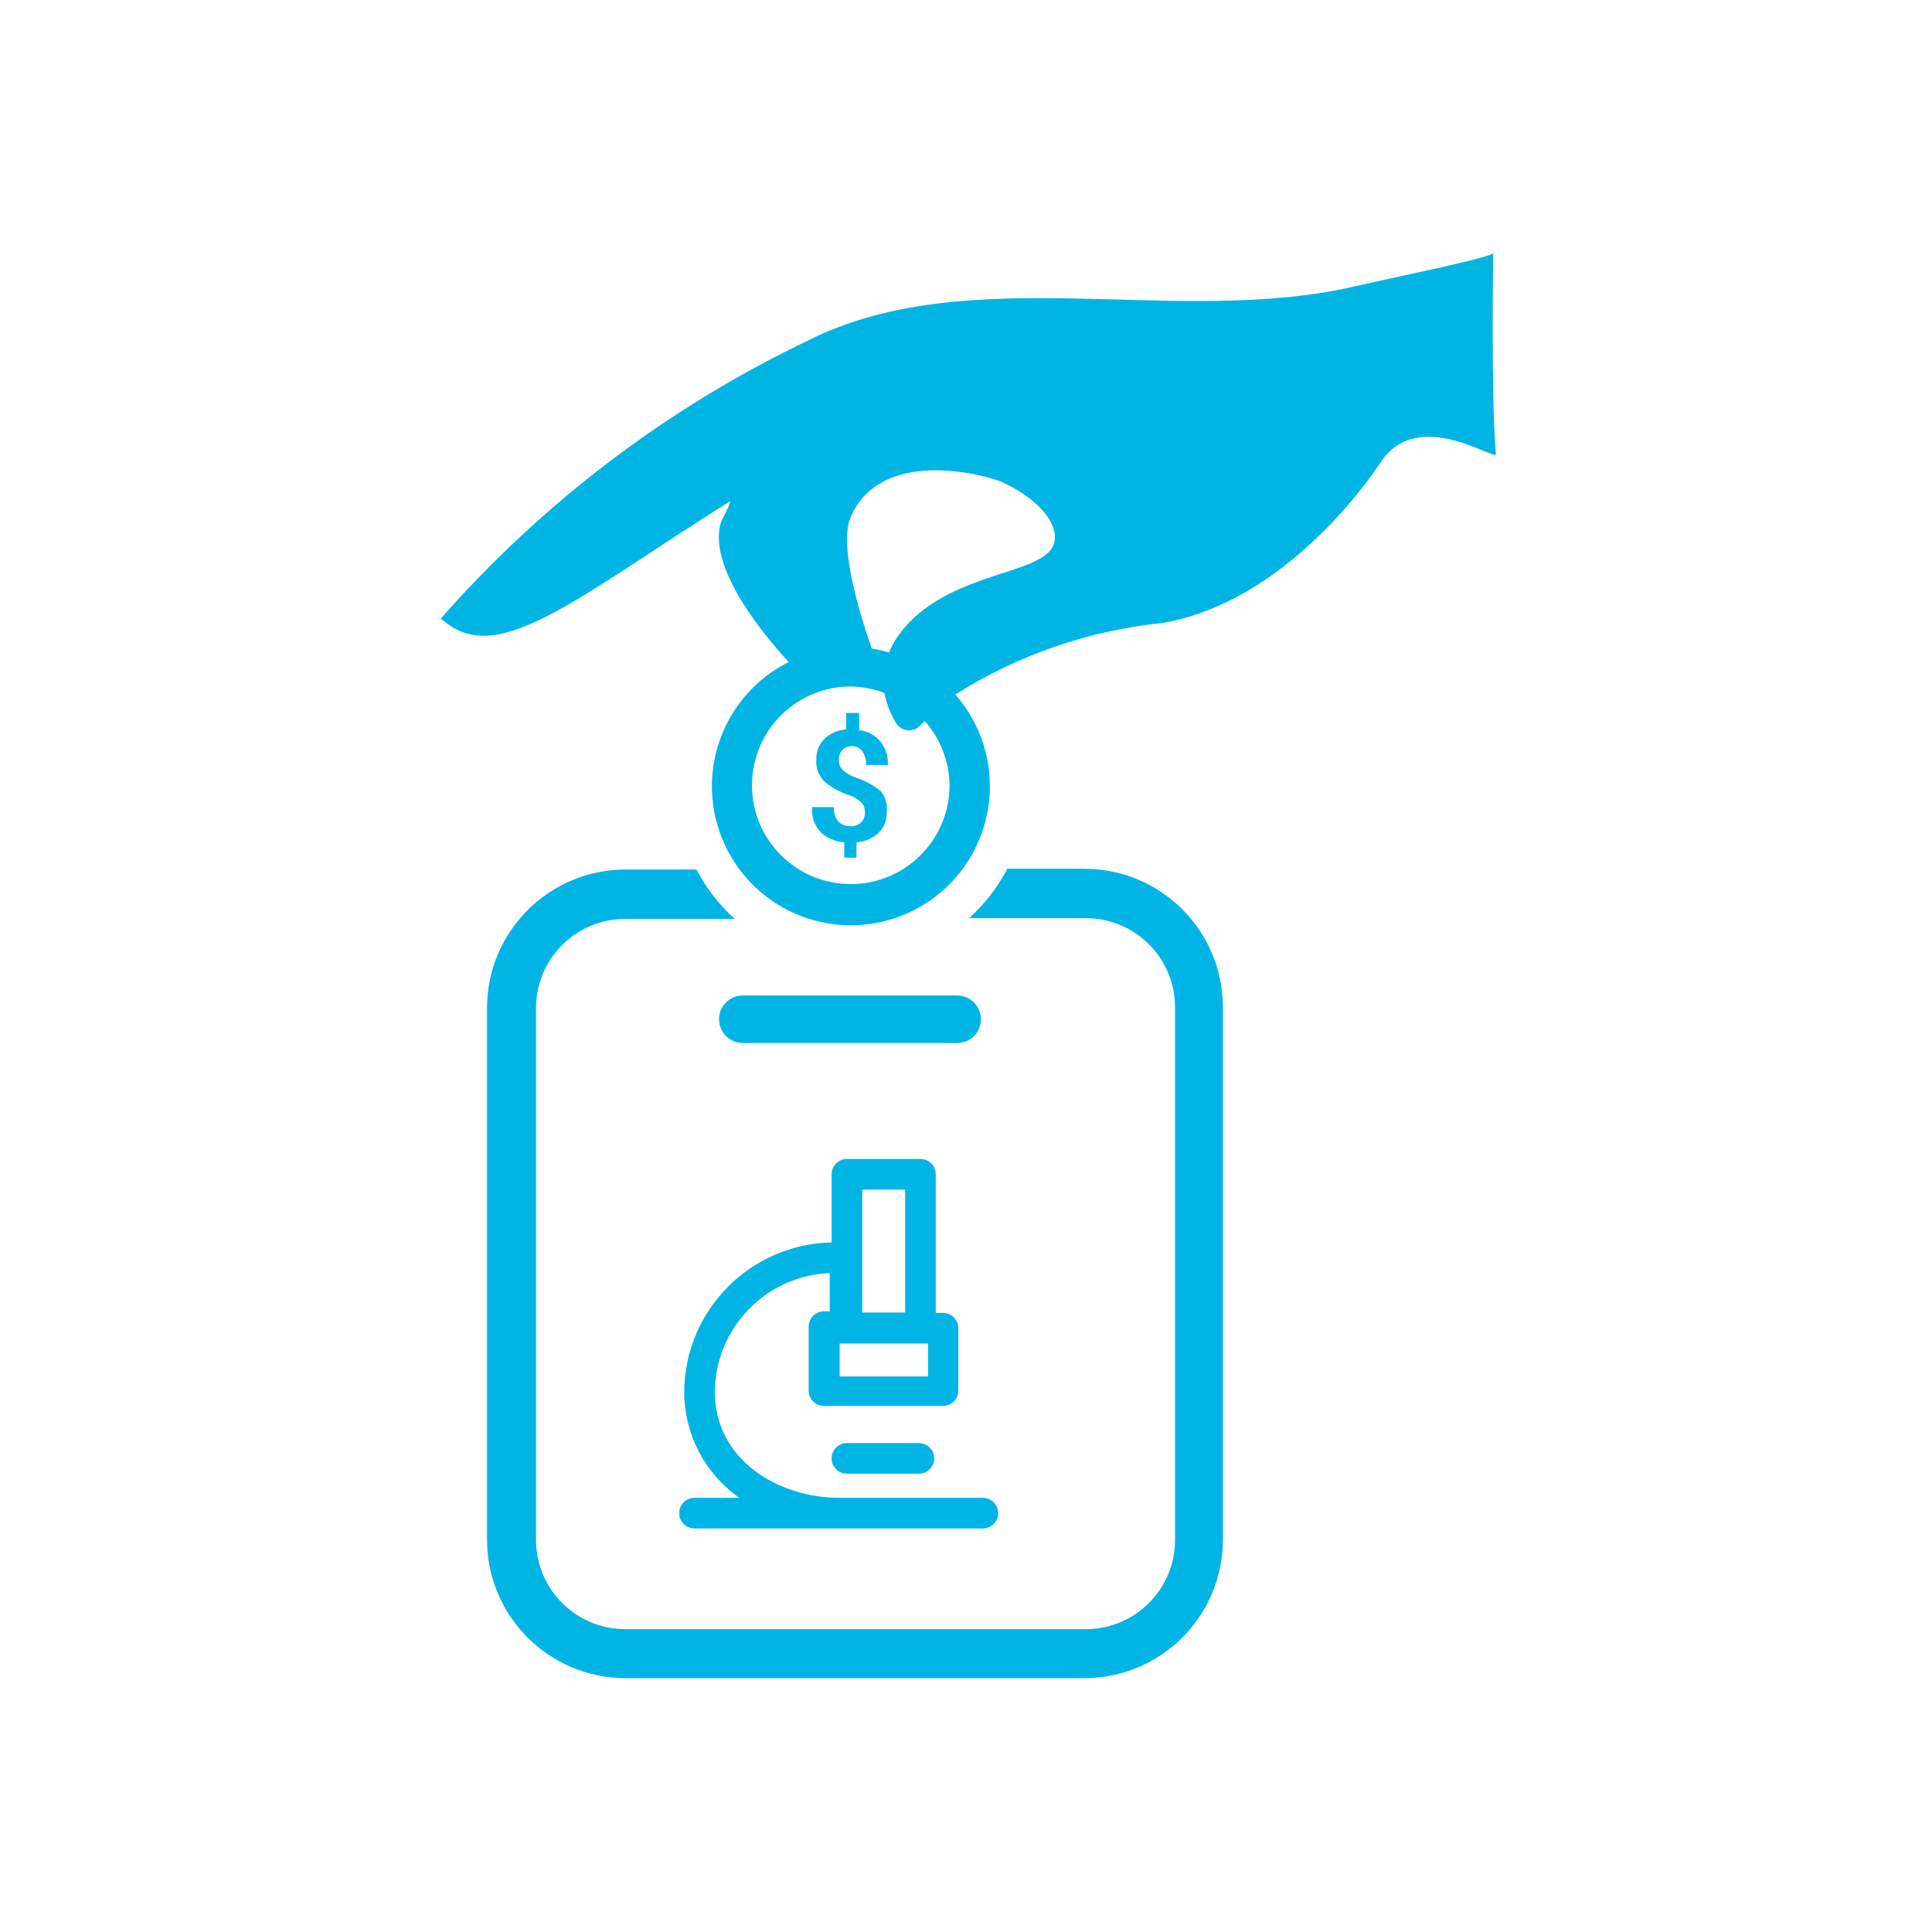
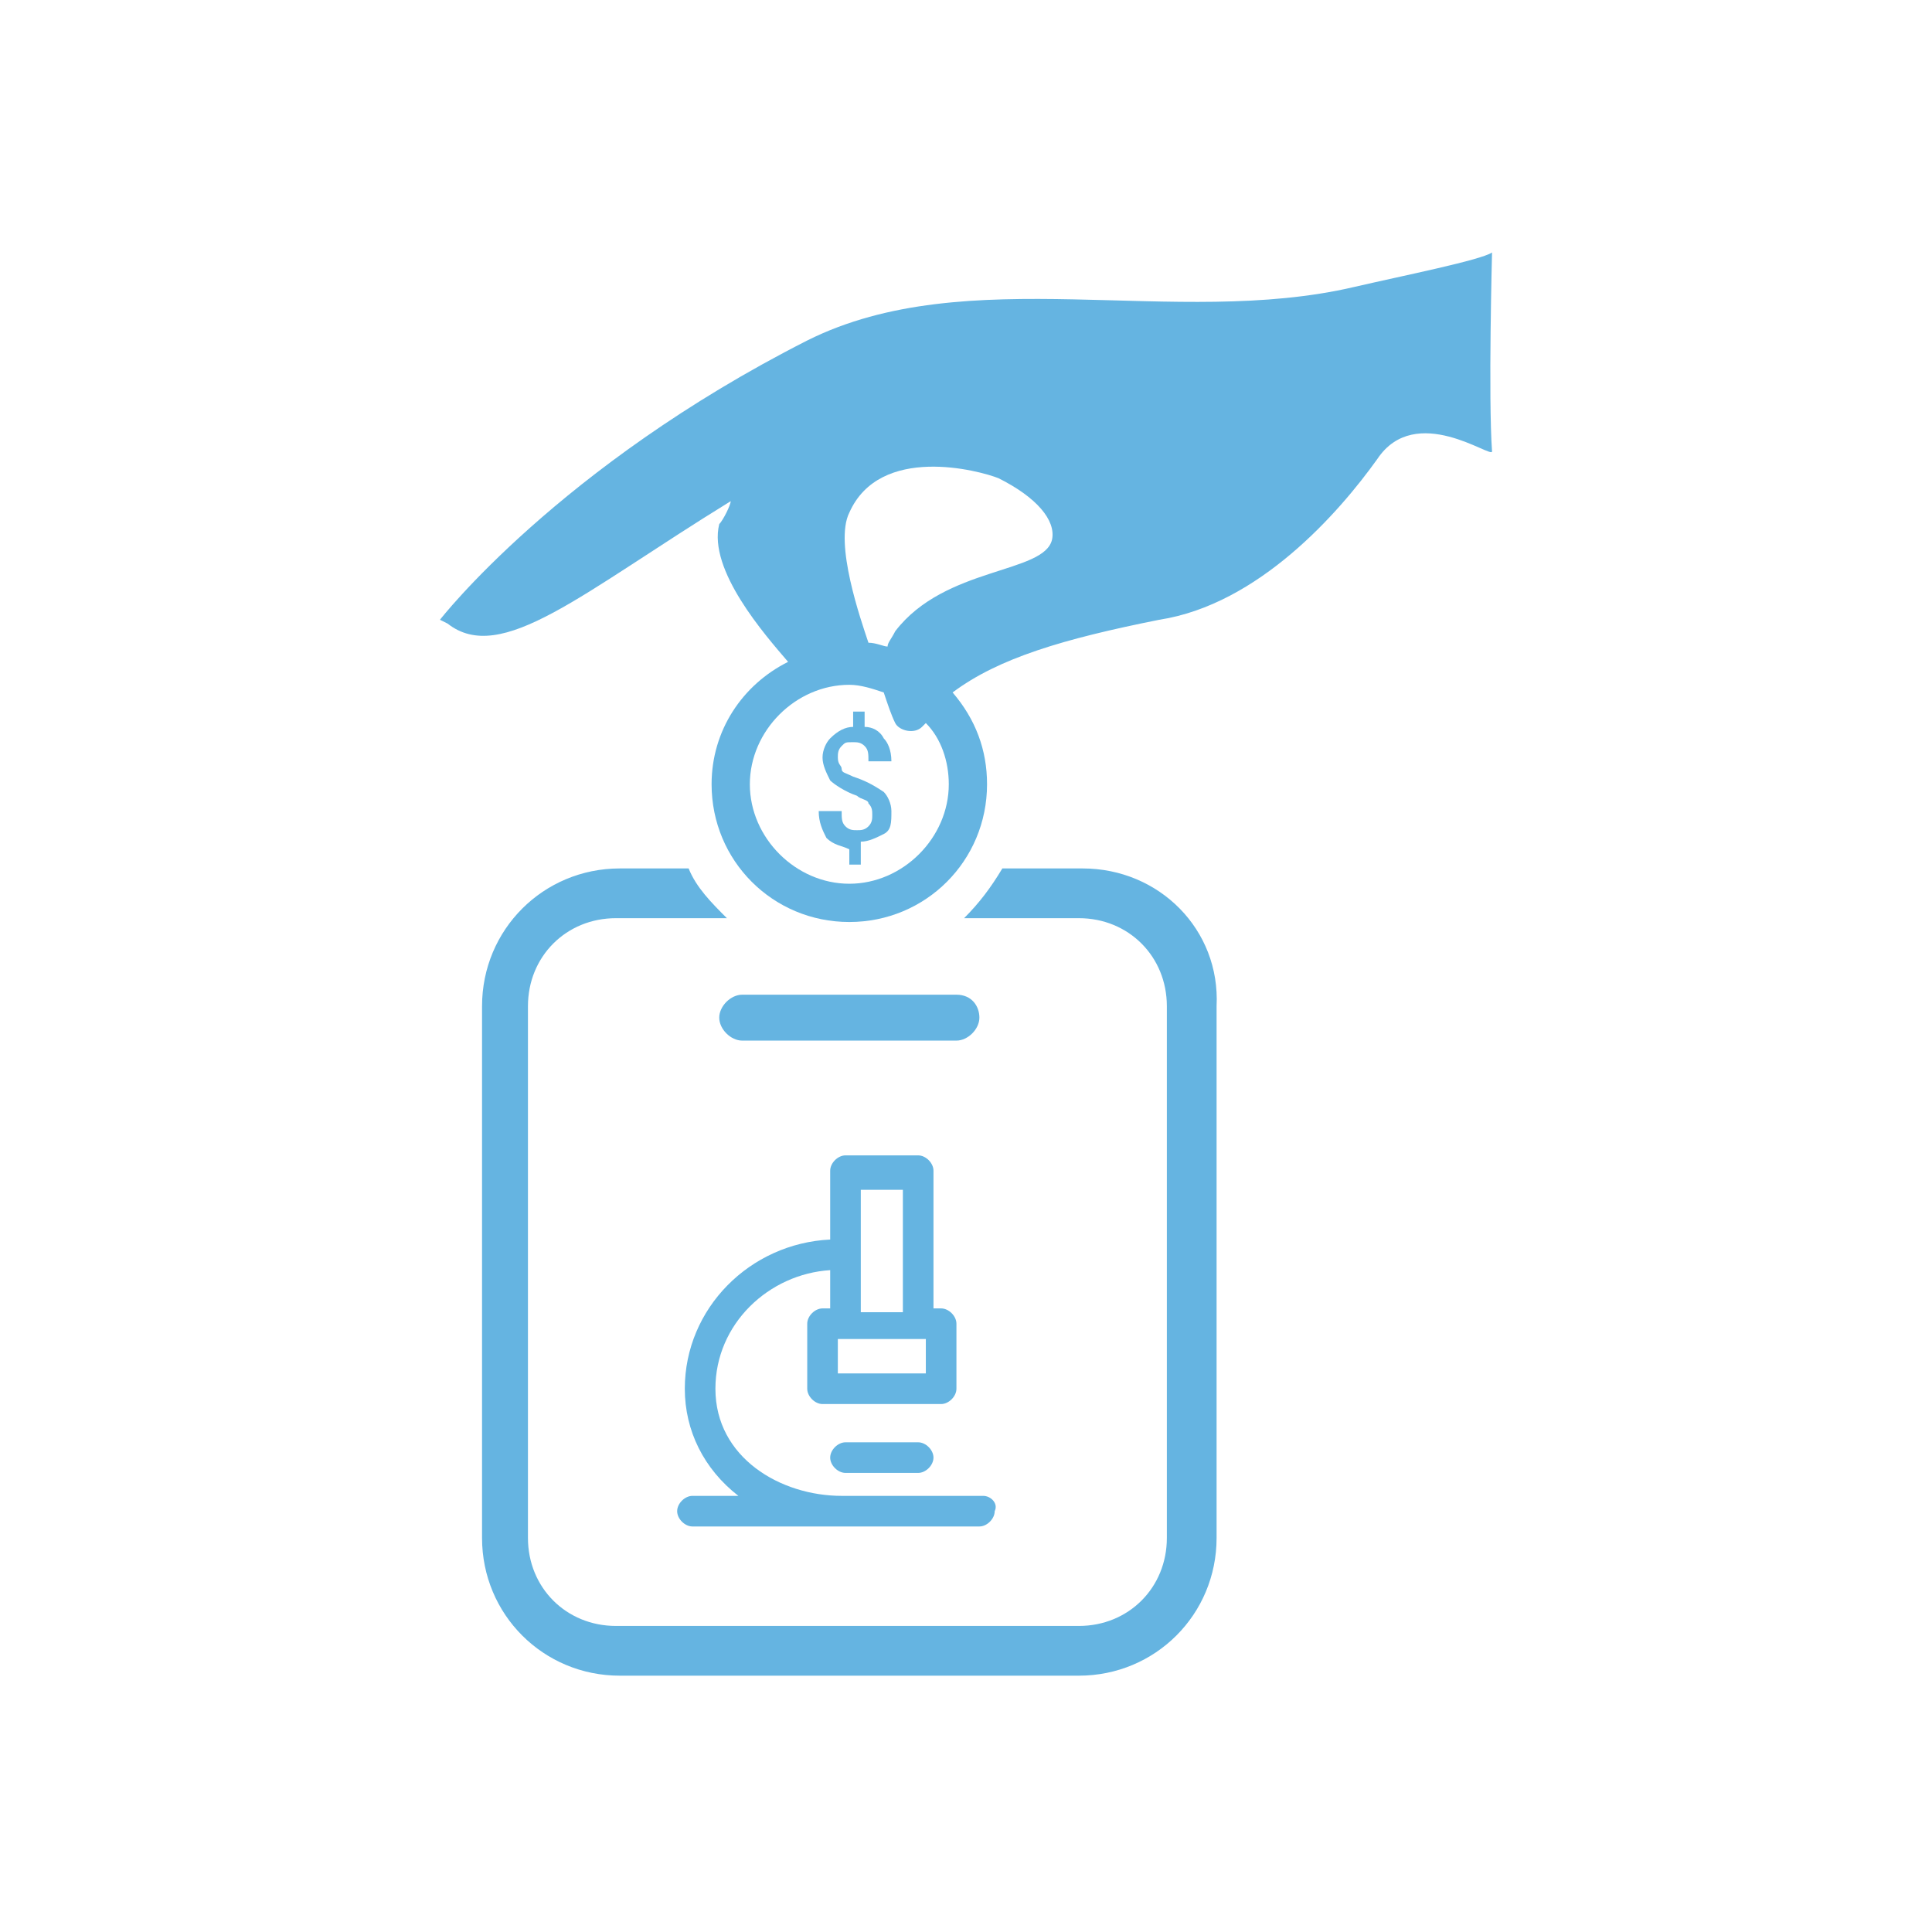
- <svg xmlns="http://www.w3.org/2000/svg" id="Layer_1" data-name="Layer 1" viewBox="0 0 50.46 50.46">
-   <defs>
-     <style>.cls-1{fill:#00b5e4;}</style>
-   </defs>
-   <path class="cls-1" d="M28.31,22.69h-2a4.62,4.62,0,0,1-1,1.29h3.05a2.33,2.33,0,0,1,2.33,2.33V40.22a2.33,2.33,0,0,1-2.33,2.33h-12A2.33,2.33,0,0,1,14,40.22V26.3A2.33,2.33,0,0,1,16.33,24h2.86a4.62,4.62,0,0,1-1-1.29H16.33a3.62,3.62,0,0,0-3.61,3.61V40.22a3.62,3.62,0,0,0,3.61,3.61h12a3.62,3.62,0,0,0,3.61-3.61V26.3A3.62,3.62,0,0,0,28.31,22.69Z" />
-   <path class="cls-1" d="M25,26h-5.6a0.62,0.62,0,1,0,0,1.24H25A0.62,0.62,0,0,0,25,26Z" />
-   <path class="cls-1" d="M25.66,39.12H21.93c-1.62,0-3.26-1-3.26-2.77a3.13,3.13,0,0,1,3-3.1v1H21.52a0.4,0.4,0,0,0-.4.4v1.67a0.4,0.4,0,0,0,.4.4h3.11a0.4,0.4,0,0,0,.4-0.4V34.69a0.4,0.4,0,0,0-.4-0.4H24.44V30.67a0.4,0.4,0,0,0-.4-0.4H22.12a0.4,0.4,0,0,0-.4.4v1.78a3.93,3.93,0,0,0-3.85,3.9,3.38,3.38,0,0,0,1.44,2.77H18.14a0.4,0.4,0,0,0,0,.8h7.53a0.4,0.4,0,1,0,0-.8h0Zm-1.43-3.17H21.93V35.09h2.31v0.86Zm-1.71-4.88h1.12v3.21H22.52V31.07Zm0,0" />
-   <path class="cls-1" d="M22.12,37.69a0.4,0.4,0,0,0,0,.8H24a0.4,0.4,0,0,0,0-.8H22.12Zm0,0" />
-   <path class="cls-1" d="M39,6.62c-0.34.17-2.35,0.57-3.62,0.86-4.66,1.08-10.06-.71-14.29,1.42a30,30,0,0,0-9.58,7.26L11.7,16.3c1.41,1.05,3.47-.76,7.37-3.21,0,0.11-.24.51-0.26,0.62-0.28,1.2,1.19,2.93,1.79,3.58a3.63,3.63,0,1,0,4.35.85,12.49,12.49,0,0,1,5.42-1.87c2.63-.45,4.73-2.76,5.7-4.21s3,0,3-.2C38.94,10.41,39,6.62,39,6.62ZM24.8,20.51a2.58,2.58,0,1,1-2.58-2.58,2.55,2.55,0,0,1,.88.17,2.35,2.35,0,0,0,.3.78,0.4,0.4,0,0,0,.65.05l0.1-.1A2.56,2.56,0,0,1,24.8,20.51Zm2.74-6.36c-0.18.91-2.82,0.71-4.07,2.44a2.19,2.19,0,0,0-.25.45,3.57,3.57,0,0,0-.45-0.1c-0.2-.57-0.9-2.63-0.55-3.44,0.79-1.81,3.42-1.12,3.93-.92C27.07,13,27.64,13.63,27.54,14.15Z" />
-   <path class="cls-1" d="M22.3,20.29A0.9,0.9,0,0,1,22,20.1a0.36,0.36,0,0,1-.09-0.25A0.39,0.39,0,0,1,22,19.59a0.32,0.32,0,0,1,.26-0.1,0.31,0.31,0,0,1,.26.13,0.58,0.58,0,0,1,.1.36h0.57a0.92,0.92,0,0,0-.2-0.62,0.84,0.84,0,0,0-.55-0.29V18.62H22.1v0.43a0.92,0.92,0,0,0-.57.25,0.74,0.74,0,0,0-.21.55,0.72,0.72,0,0,0,.21.56,1.94,1.94,0,0,0,.65.36,0.85,0.85,0,0,1,.32.19,0.37,0.37,0,0,1,.09.26,0.35,0.35,0,0,1-.1.26,0.37,0.37,0,0,1-.28.1,0.44,0.44,0,0,1-.31-0.12,0.5,0.5,0,0,1-.12-0.38H21.21a0.84,0.84,0,0,0,.23.66,1,1,0,0,0,.61.26V22.4h0.32V22a0.94,0.94,0,0,0,.58-0.25,0.73,0.73,0,0,0,.21-0.55A0.71,0.71,0,0,0,23,20.66,2.1,2.1,0,0,0,22.3,20.29Z" />
+ <svg xmlns="http://www.w3.org/2000/svg" version="1.1" id="Layer_1" x="0px" y="0px" viewBox="0 0 50.5 50.5" style="enable-background:new 0 0 50.5 50.5;" xml:space="preserve">
+   <style type="text/css">
+ 	.st0{fill:#65B4E1;}
+ </style>
+   <g>
+     <g>
+       <g>
+         <path class="st0" d="M28.3,22.7h-1.1h-1c-0.3,0.5-0.6,0.9-1,1.3h2.1h0.9c1.3,0,2.3,1,2.3,2.3v1.9v10.1v1.9c0,1.3-1,2.3-2.3,2.3     h-2h-8.6h-1.5c-1.3,0-2.3-1-2.3-2.3V39v-8.8v-3.9c0-1.3,1-2.3,2.3-2.3h1.9h1c-0.4-0.4-0.8-0.8-1-1.3h-1.8c-2,0-3.6,1.6-3.6,3.6     v4.6v7.6v1.7c0,2,1.6,3.6,3.6,3.6h2.2h7.2h2.6c2,0,3.6-1.6,3.6-3.6v-2.6v-8.8v-2.5C31.9,24.3,30.3,22.7,28.3,22.7z" />
+       </g>
+       <g>
+         <path class="st0" d="M25,26h-5.6c-0.3,0-0.6,0.3-0.6,0.6c0,0.3,0.3,0.6,0.6,0.6H25c0.3,0,0.6-0.3,0.6-0.6     C25.6,26.3,25.4,26,25,26z" />
+       </g>
+       <g>
+         <path class="st0" d="M25.7,39.1h-3.7c-1.6,0-3.3-1-3.3-2.8c0-1.7,1.4-3,3-3.1v1h-0.2c-0.2,0-0.4,0.2-0.4,0.4v1.7     c0,0.2,0.2,0.4,0.4,0.4h3.1c0.2,0,0.4-0.2,0.4-0.4v-1.7c0-0.2-0.2-0.4-0.4-0.4h-0.2v-3.6c0-0.2-0.2-0.4-0.4-0.4h-1.9     c-0.2,0-0.4,0.2-0.4,0.4v1.8c-2.1,0.1-3.8,1.8-3.8,3.9c0,1.1,0.5,2.1,1.4,2.8h-1.2c-0.2,0-0.4,0.2-0.4,0.4c0,0.2,0.2,0.4,0.4,0.4     h7.5c0.2,0,0.4-0.2,0.4-0.4C26.1,39.3,25.9,39.1,25.7,39.1L25.7,39.1z M24.2,35.9h-2.3v-0.9h2.3V35.9z M22.5,31.1h1.1v3.2h-1.1     V31.1z M22.5,31.1" />
+         <path class="st0" d="M22.1,37.7c-0.2,0-0.4,0.2-0.4,0.4c0,0.2,0.2,0.4,0.4,0.4H24c0.2,0,0.4-0.2,0.4-0.4c0-0.2-0.2-0.4-0.4-0.4     H22.1z M22.1,37.7" />
+       </g>
+       <g>
+         <path class="st0" d="M39,6.6c-0.3,0.2-2.3,0.6-3.6,0.9c-4.7,1.1-10.1-0.7-14.3,1.4c-6.5,3.3-9.6,7.3-9.6,7.3l0.2,0.1     c1.4,1.1,3.5-0.8,7.4-3.2c0,0.1-0.2,0.5-0.3,0.6c-0.3,1.2,1.2,2.9,1.8,3.6c-1.2,0.6-2,1.8-2,3.2c0,2,1.6,3.6,3.6,3.6     s3.6-1.6,3.6-3.6c0-0.9-0.3-1.7-0.9-2.4c1.2-0.9,2.9-1.4,5.4-1.9c2.6-0.4,4.7-2.8,5.7-4.2c1-1.5,3,0,3-0.2     C38.9,10.4,39,6.6,39,6.6z M24.8,20.5c0,1.4-1.2,2.6-2.6,2.6s-2.6-1.2-2.6-2.6c0-1.4,1.2-2.6,2.6-2.6c0.3,0,0.6,0.1,0.9,0.2     c0.1,0.3,0.2,0.6,0.3,0.8c0.1,0.2,0.5,0.3,0.7,0.1c0,0,0.1-0.1,0.1-0.1C24.6,19.3,24.8,19.9,24.8,20.5z M27.5,14.1     c-0.2,0.9-2.8,0.7-4.1,2.4c-0.1,0.2-0.2,0.3-0.2,0.4c-0.1,0-0.3-0.1-0.5-0.1c-0.2-0.6-0.9-2.6-0.5-3.4c0.8-1.8,3.4-1.1,3.9-0.9     C27.1,13,27.6,13.6,27.5,14.1z" />
+         <path class="st0" d="M22.3,20.3c-0.2-0.1-0.3-0.1-0.3-0.2s-0.1-0.1-0.1-0.3c0-0.1,0-0.2,0.1-0.3c0.1-0.1,0.1-0.1,0.3-0.1     c0.1,0,0.2,0,0.3,0.1c0.1,0.1,0.1,0.2,0.1,0.4h0.6l0,0c0-0.3-0.1-0.5-0.2-0.6c-0.1-0.2-0.3-0.3-0.5-0.3v-0.4h-0.3v0.4     c-0.2,0-0.4,0.1-0.6,0.3c-0.1,0.1-0.2,0.3-0.2,0.5c0,0.2,0.1,0.4,0.2,0.6c0.1,0.1,0.4,0.3,0.7,0.4c0.1,0.1,0.3,0.1,0.3,0.2     c0.1,0.1,0.1,0.2,0.1,0.3c0,0.1,0,0.2-0.1,0.3c-0.1,0.1-0.2,0.1-0.3,0.1c-0.1,0-0.2,0-0.3-0.1s-0.1-0.2-0.1-0.4h-0.6l0,0     c0,0.3,0.1,0.5,0.2,0.7c0.2,0.2,0.4,0.2,0.6,0.3v0.4h0.3V22c0.2,0,0.4-0.1,0.6-0.2s0.2-0.3,0.2-0.6c0-0.2-0.1-0.4-0.2-0.5     C22.8,20.5,22.6,20.4,22.3,20.3z" />
+       </g>
+     </g>
+   </g>
</svg>
